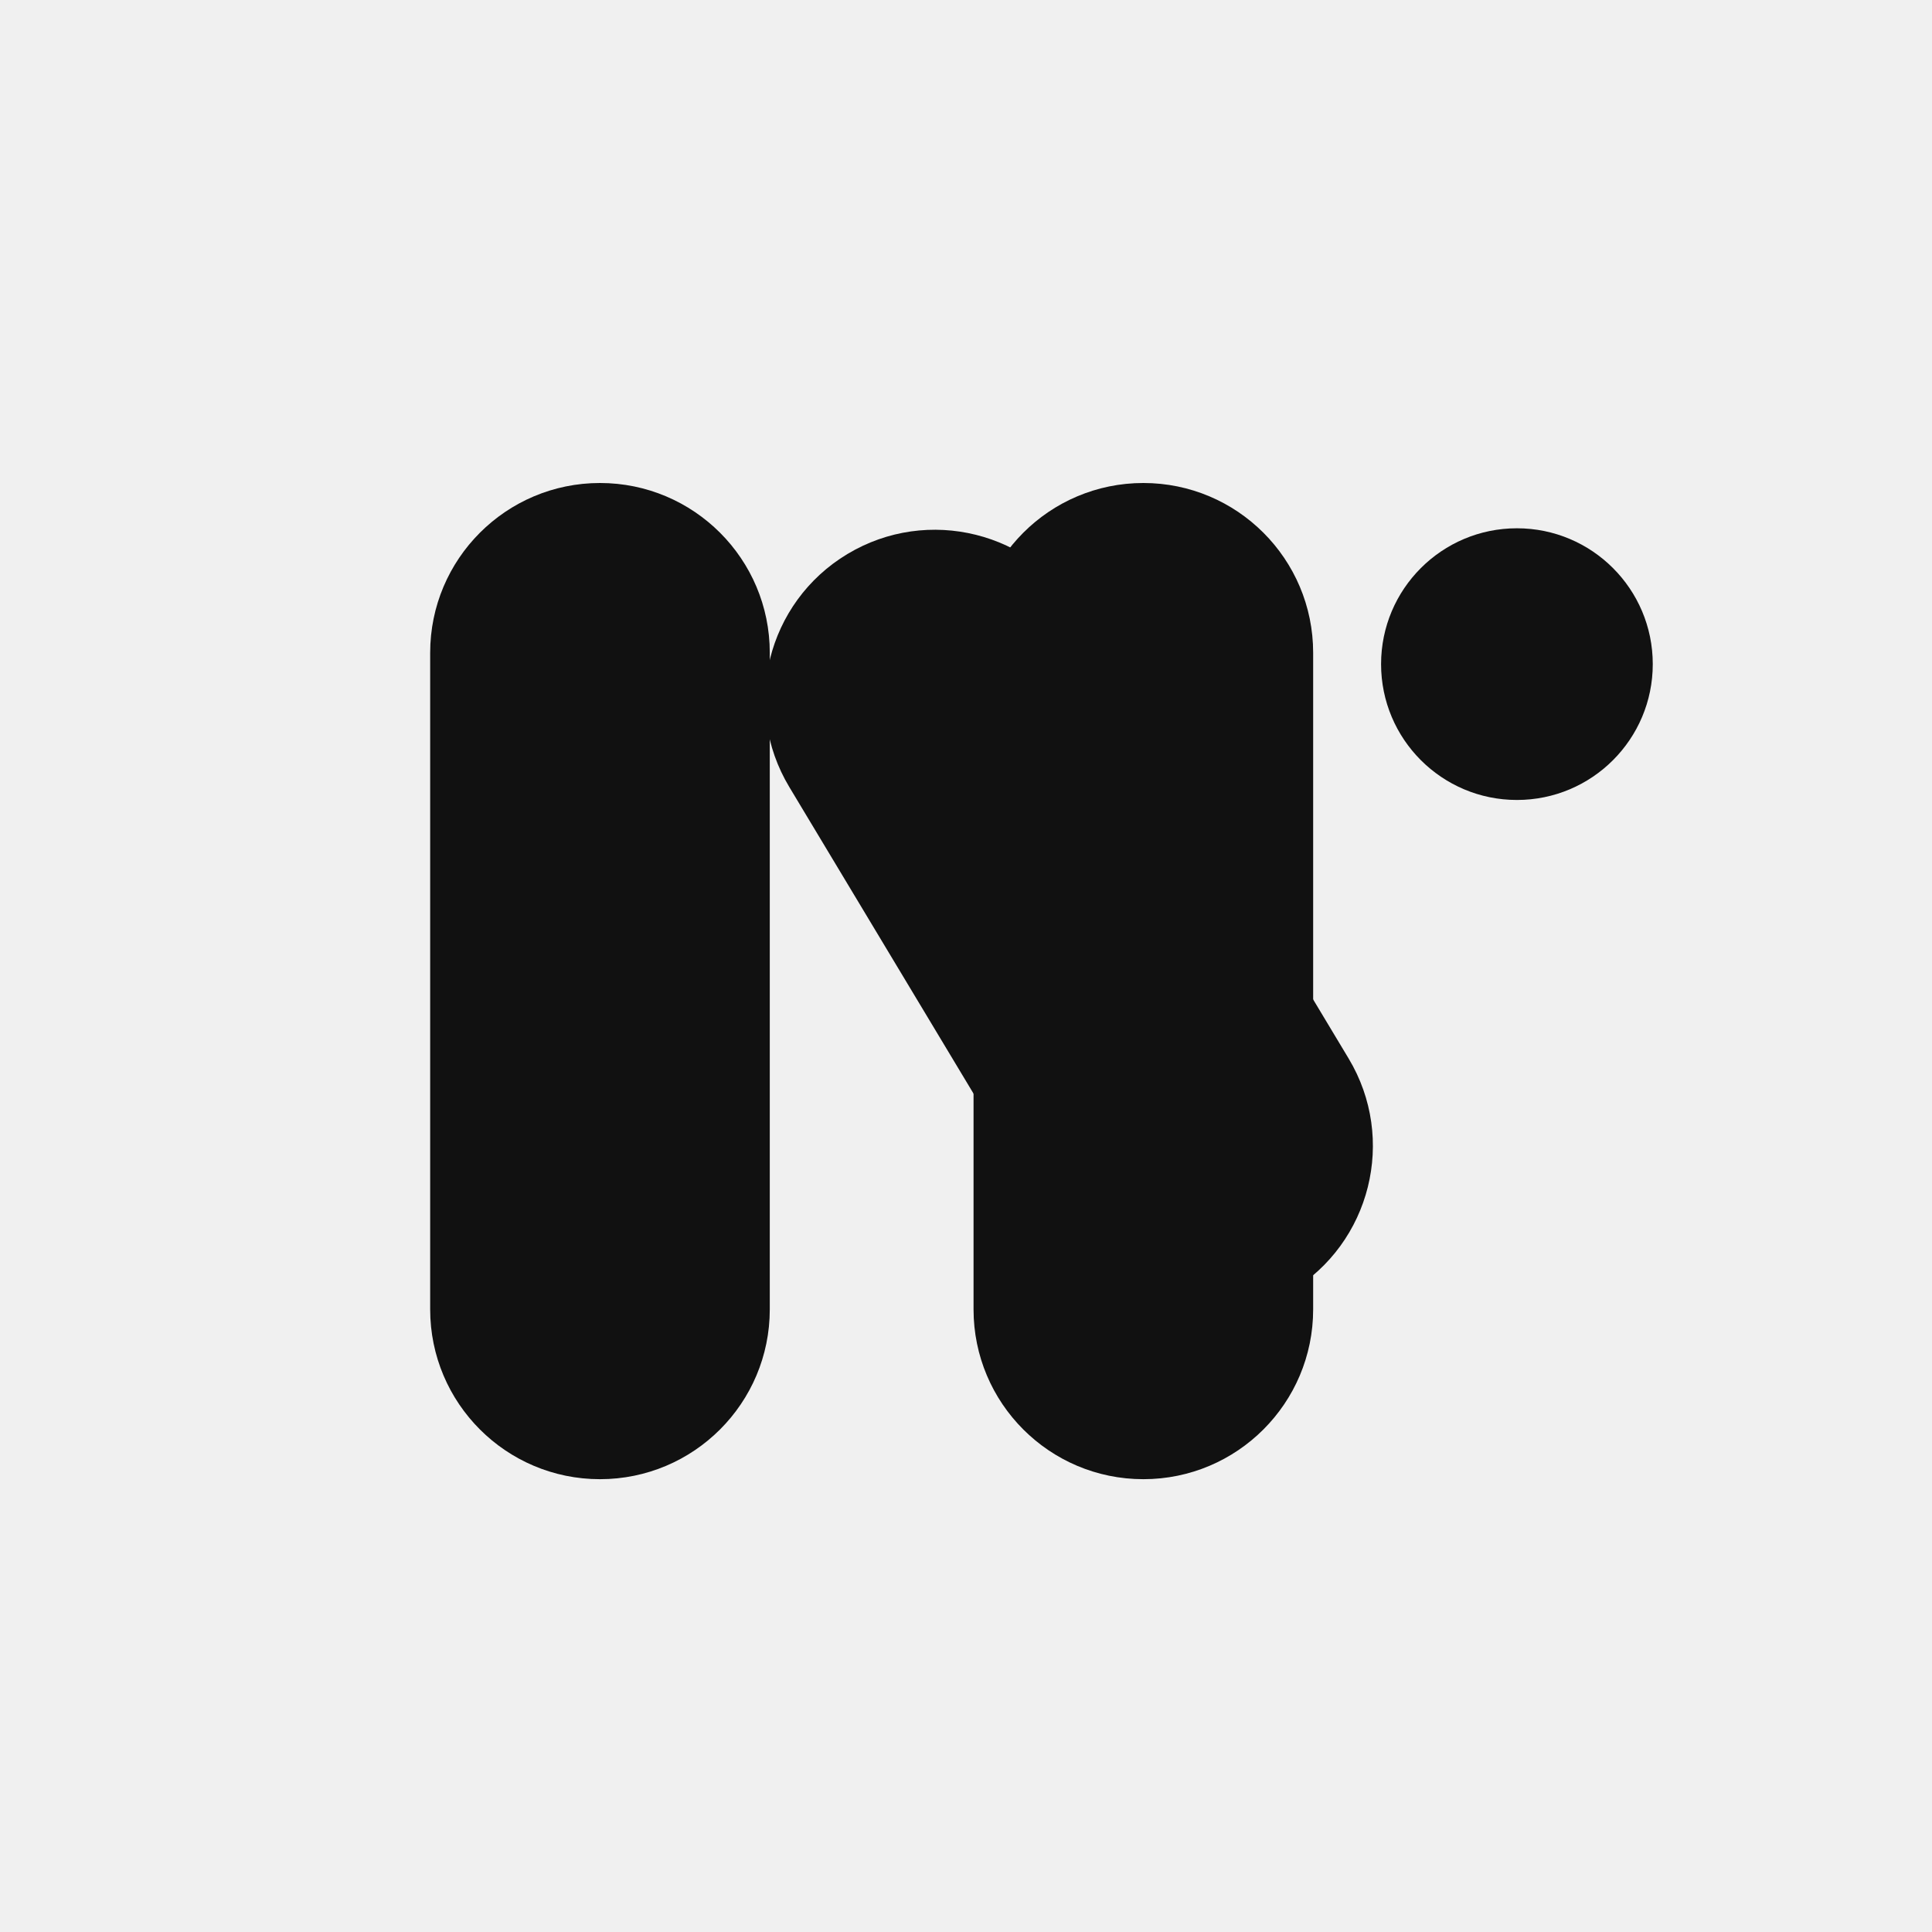
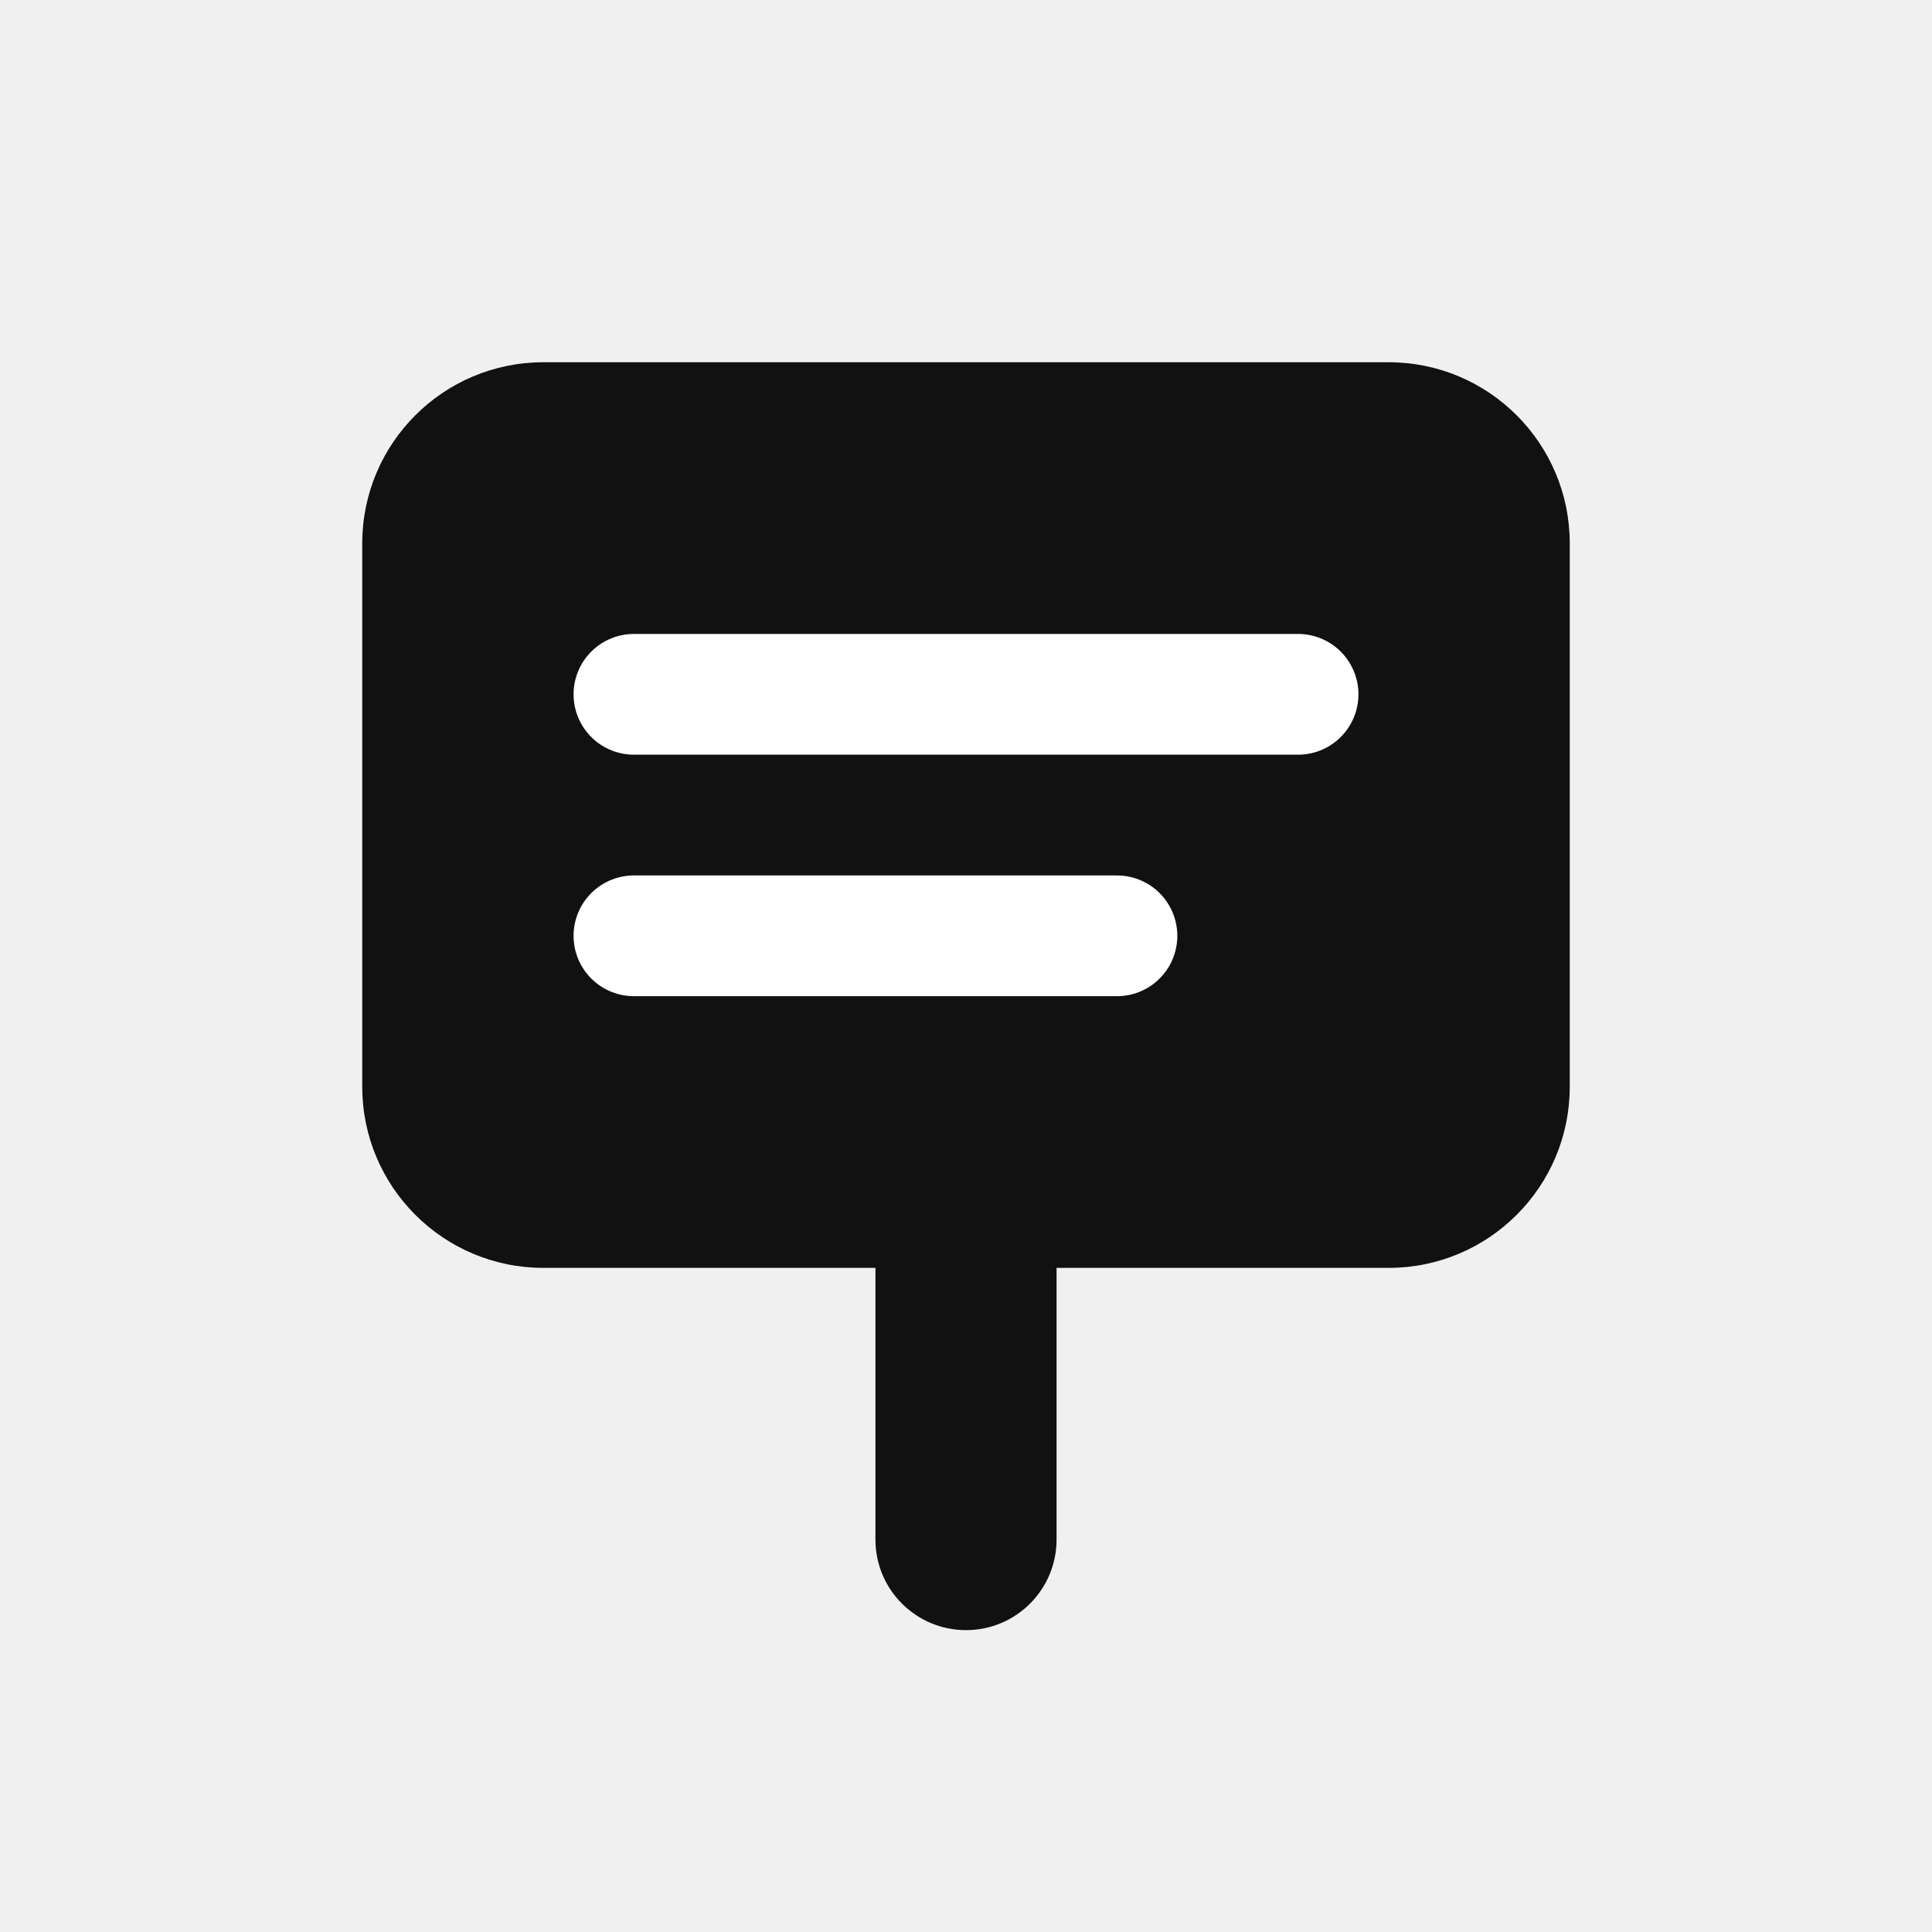
<svg xmlns="http://www.w3.org/2000/svg" width="512" height="512" viewBox="0 0 64 64" fill="none">
-   <g transform="translate(9 8.5) scale(.75)" fill="#111111">
-     <rect x="7" y="10" width="15" height="44" rx="7.5" />
-     <rect x="31" y="10" width="15" height="44" rx="7.5" />
-     <rect x="19" y="17" width="15" height="38" rx="7.5" transform="rotate(-31 19 17)" />
-     <circle cx="55" cy="18" r="6" />
-   </g>
+   <rect x="12" y="12" width="40" height="30" rx="6" fill="#111111" />
+   <rect x="29" y="39" width="6" height="15" rx="3" fill="#111111" />
+   <path d="M21 23H43M21 31H37" stroke="#ffffff" stroke-width="4" stroke-linecap="round" />
</svg>
